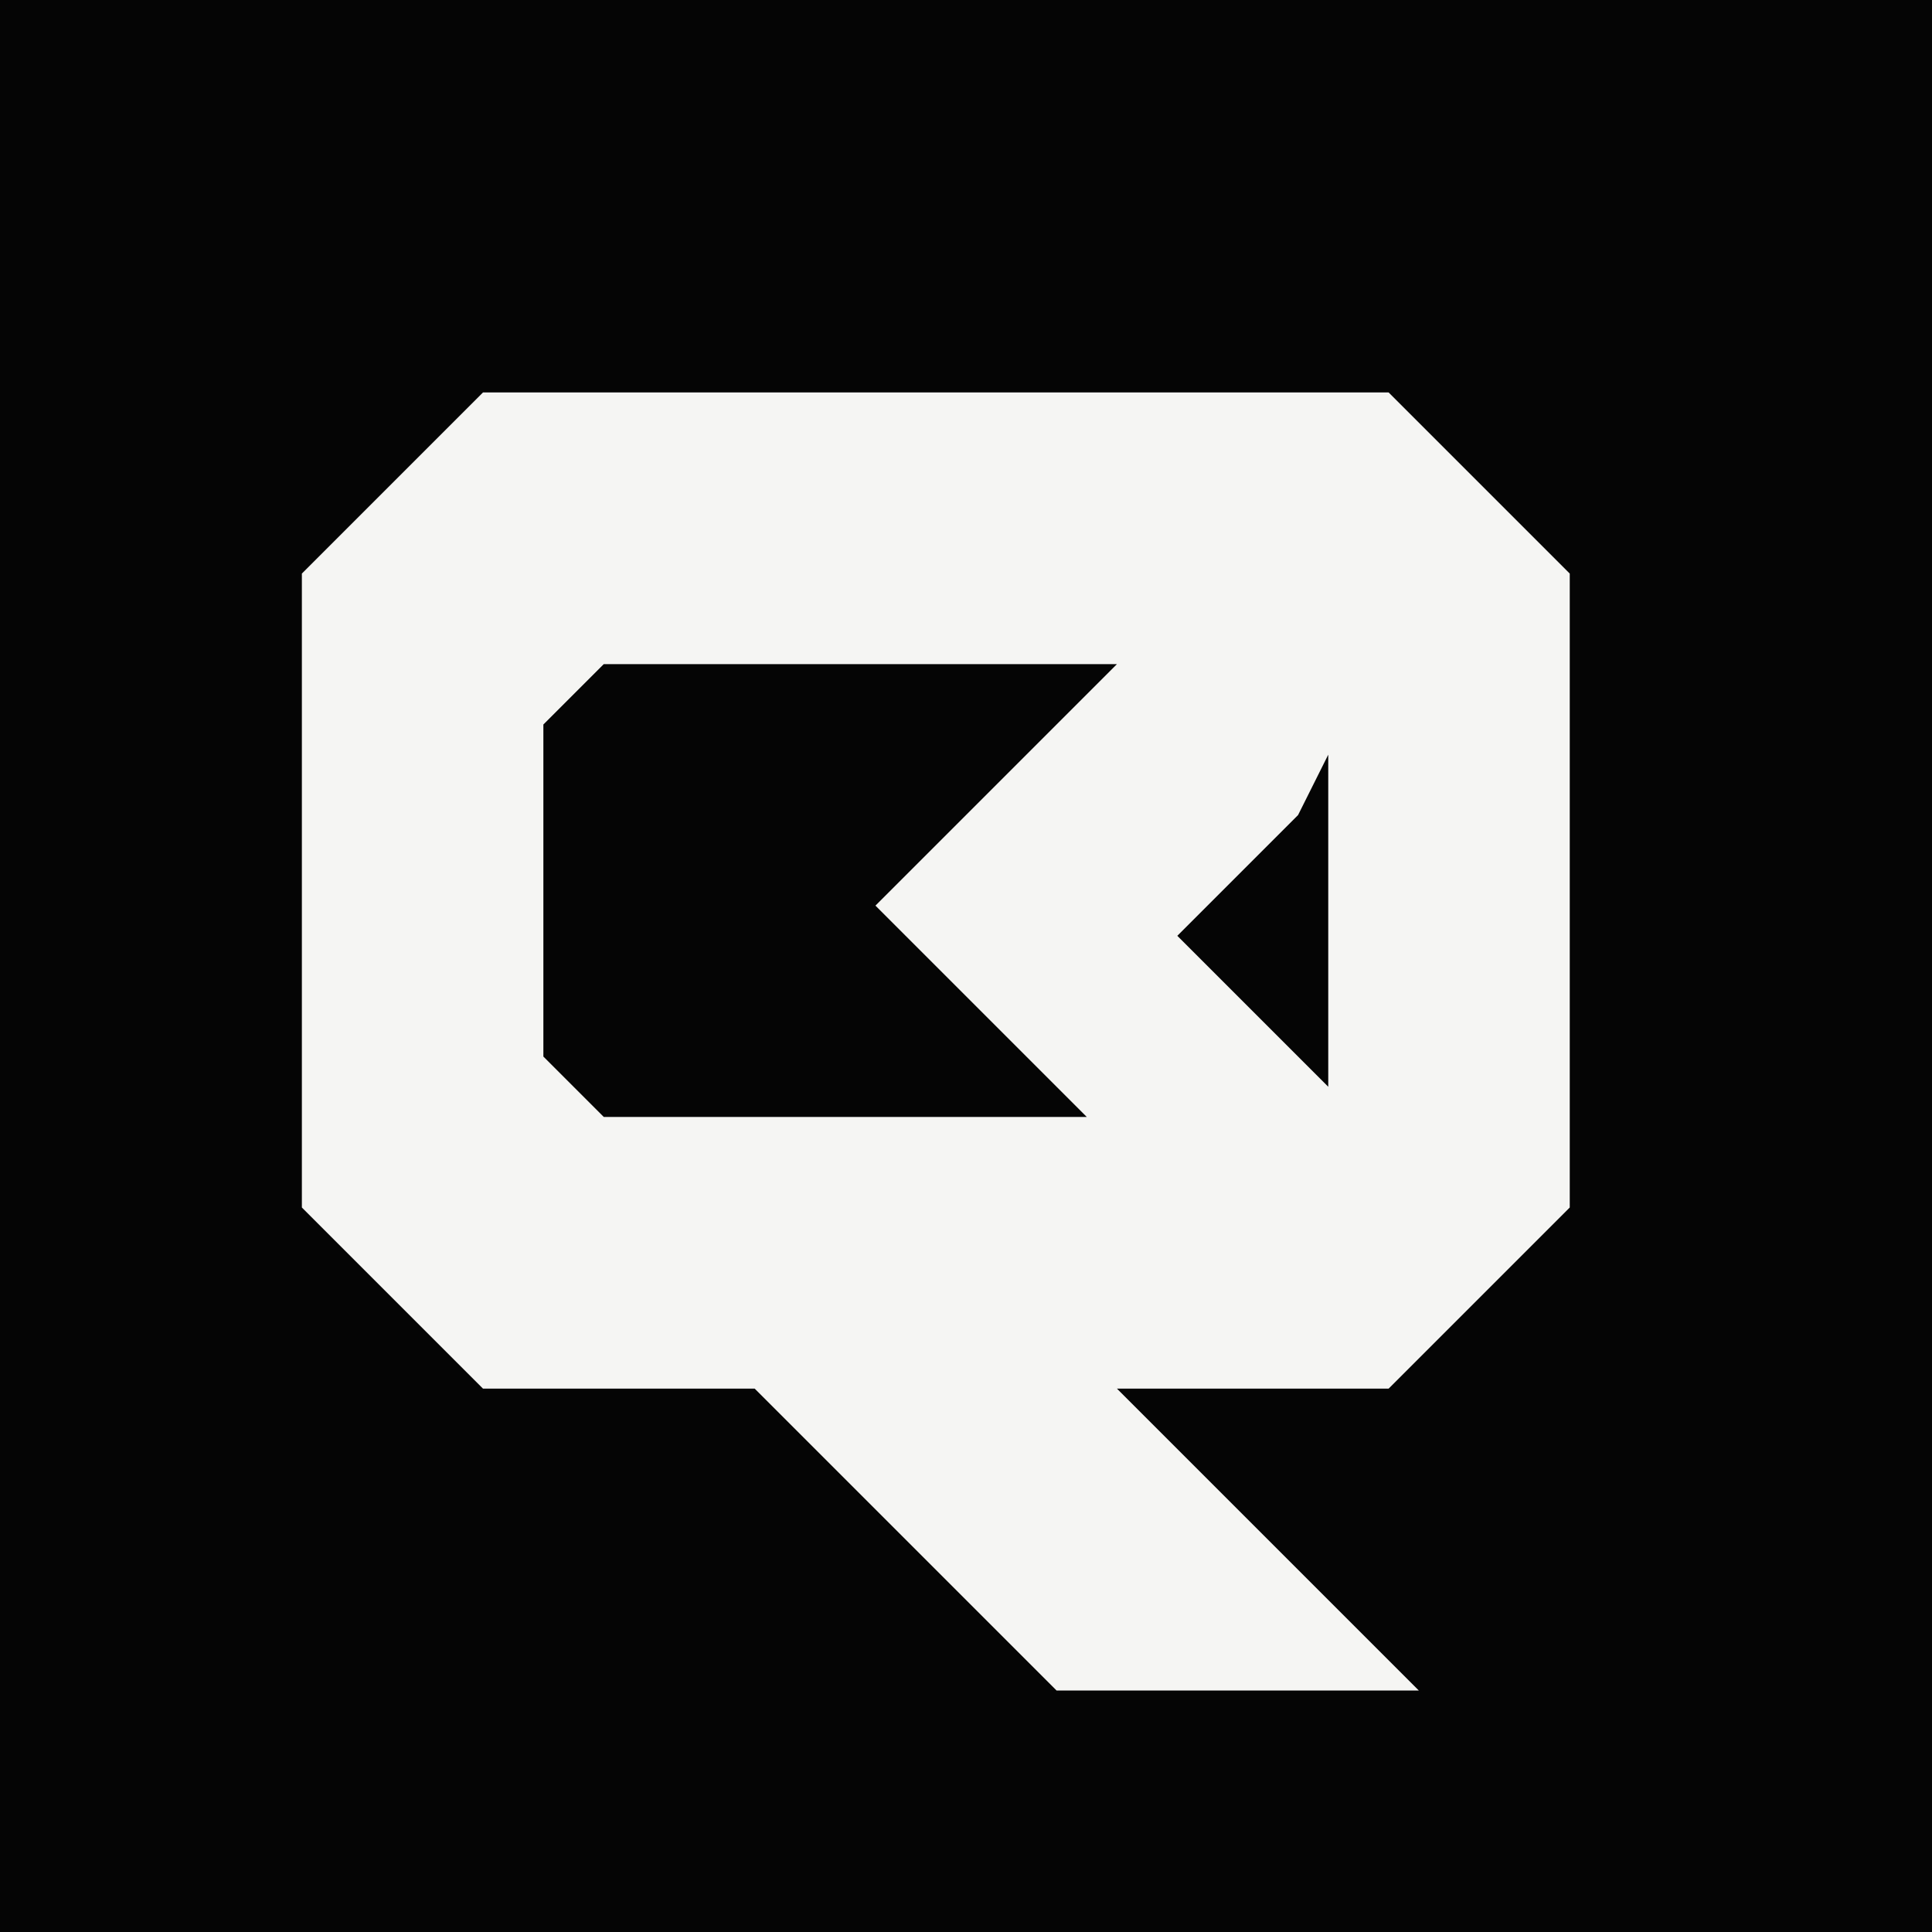
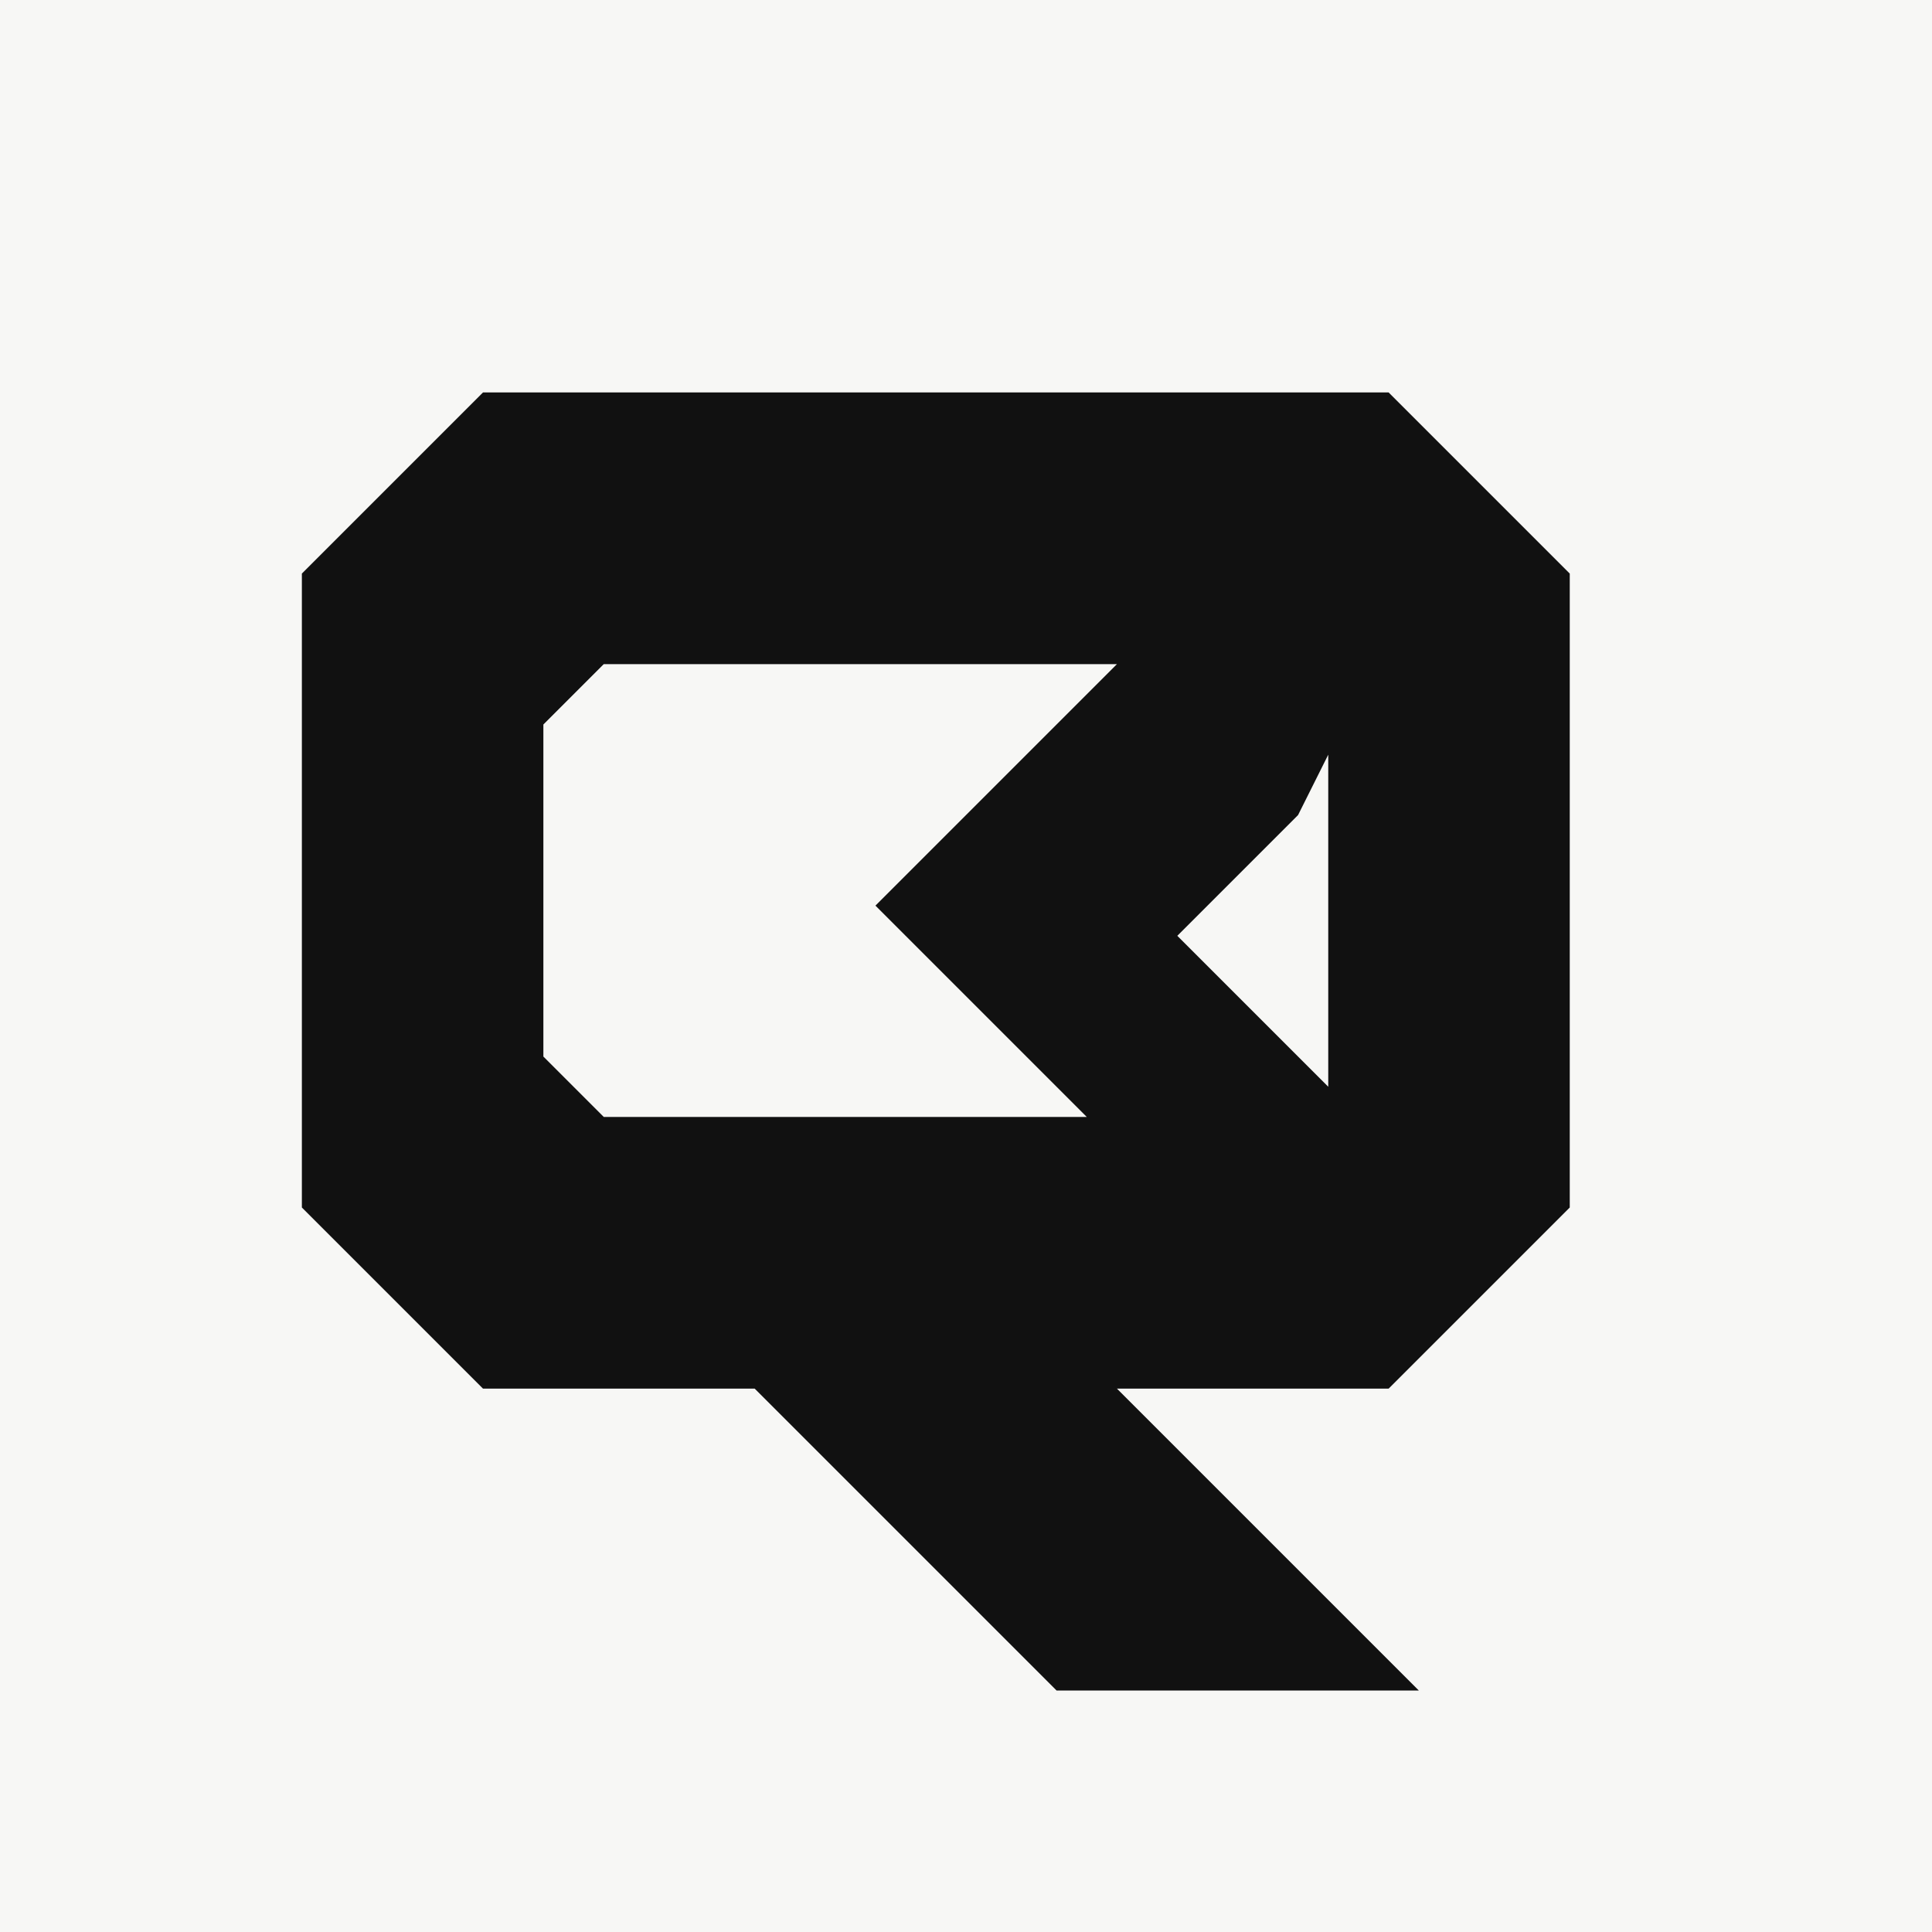
<svg xmlns="http://www.w3.org/2000/svg" viewBox="0 0 64 64">
-   <rect width="64" height="64" fill="#050505" />
-   <path d="M16 13h30l6 6v21l-6 6h-9l10 10H35L25 46h-9l-6-6V19l6-6Zm4 9-2 2v11l2 2h16l-7-7 8-8H20Zm23 5-4 4 5 5V25l-1 2Z" fill="#F5F5F3" />
+   <rect width="64" height="64" fill="#F7F7F5" />
+   <path d="M16 13h30l6 6v21l-6 6h-9l10 10H35L25 46h-9l-6-6V19l6-6Zm4 9-2 2v11l2 2h16l-7-7 8-8H20Zm23 5-4 4 5 5V25l-1 2Z" fill="#111111" />
</svg>
